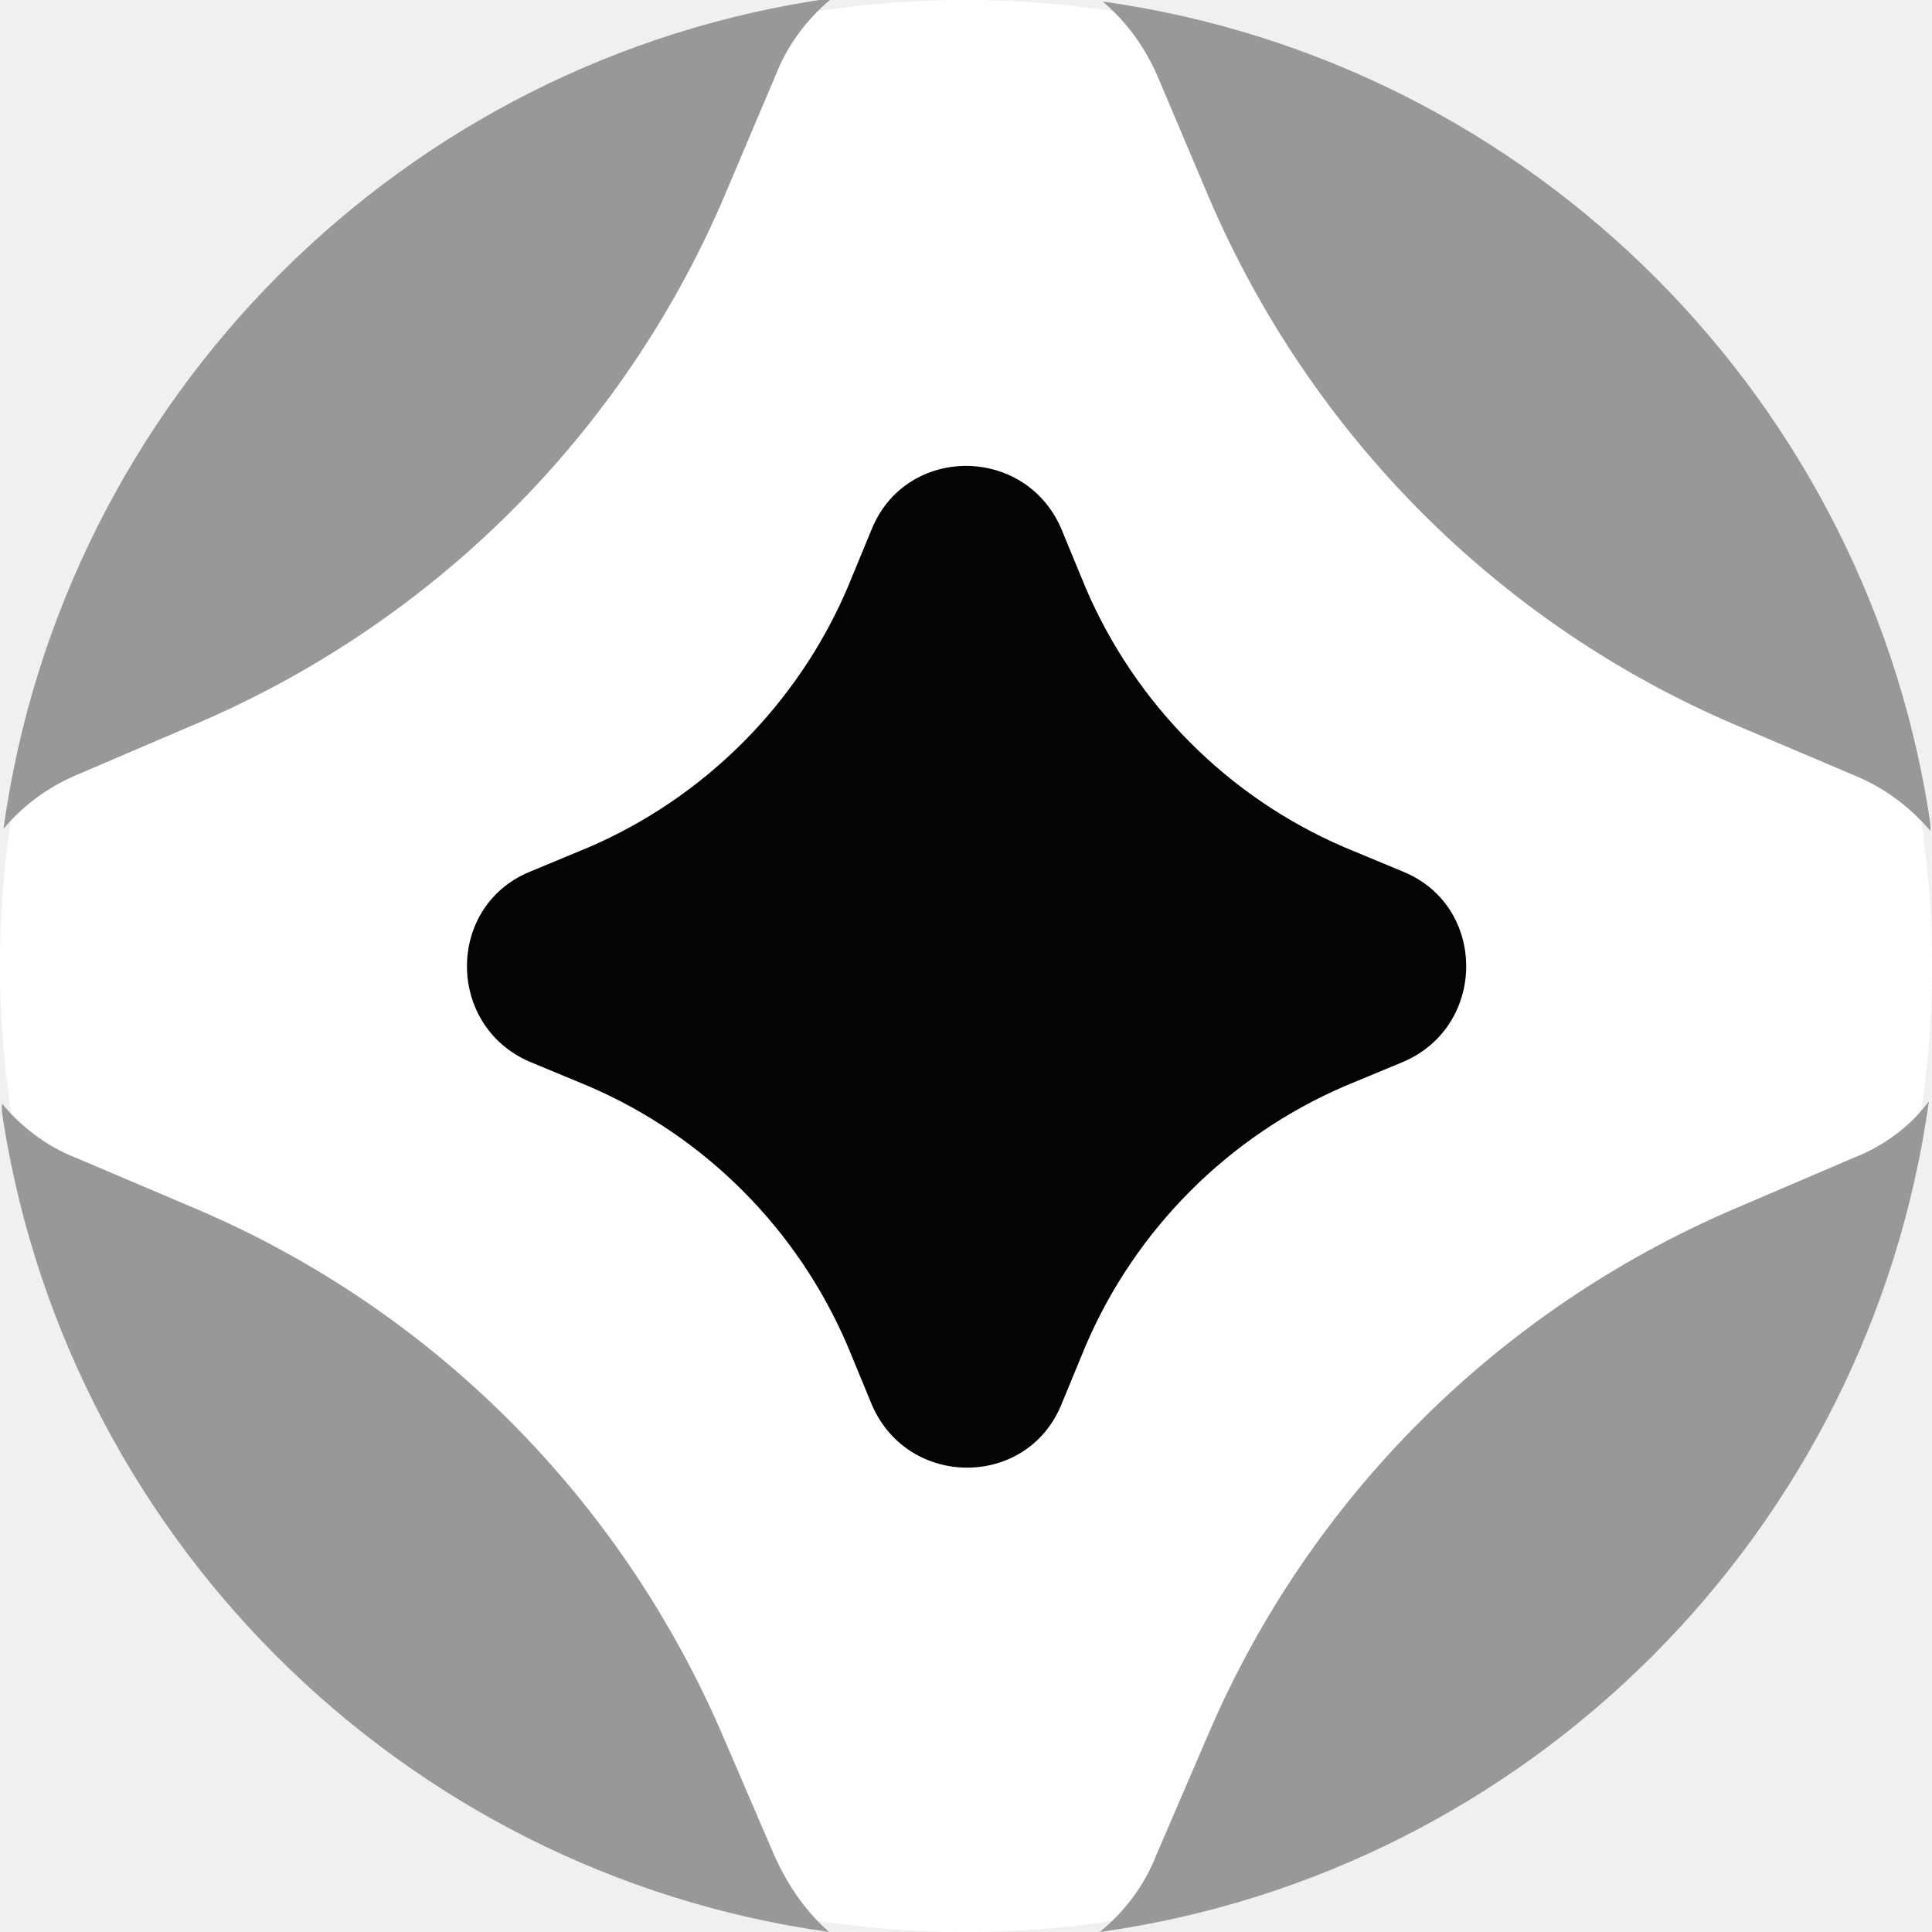
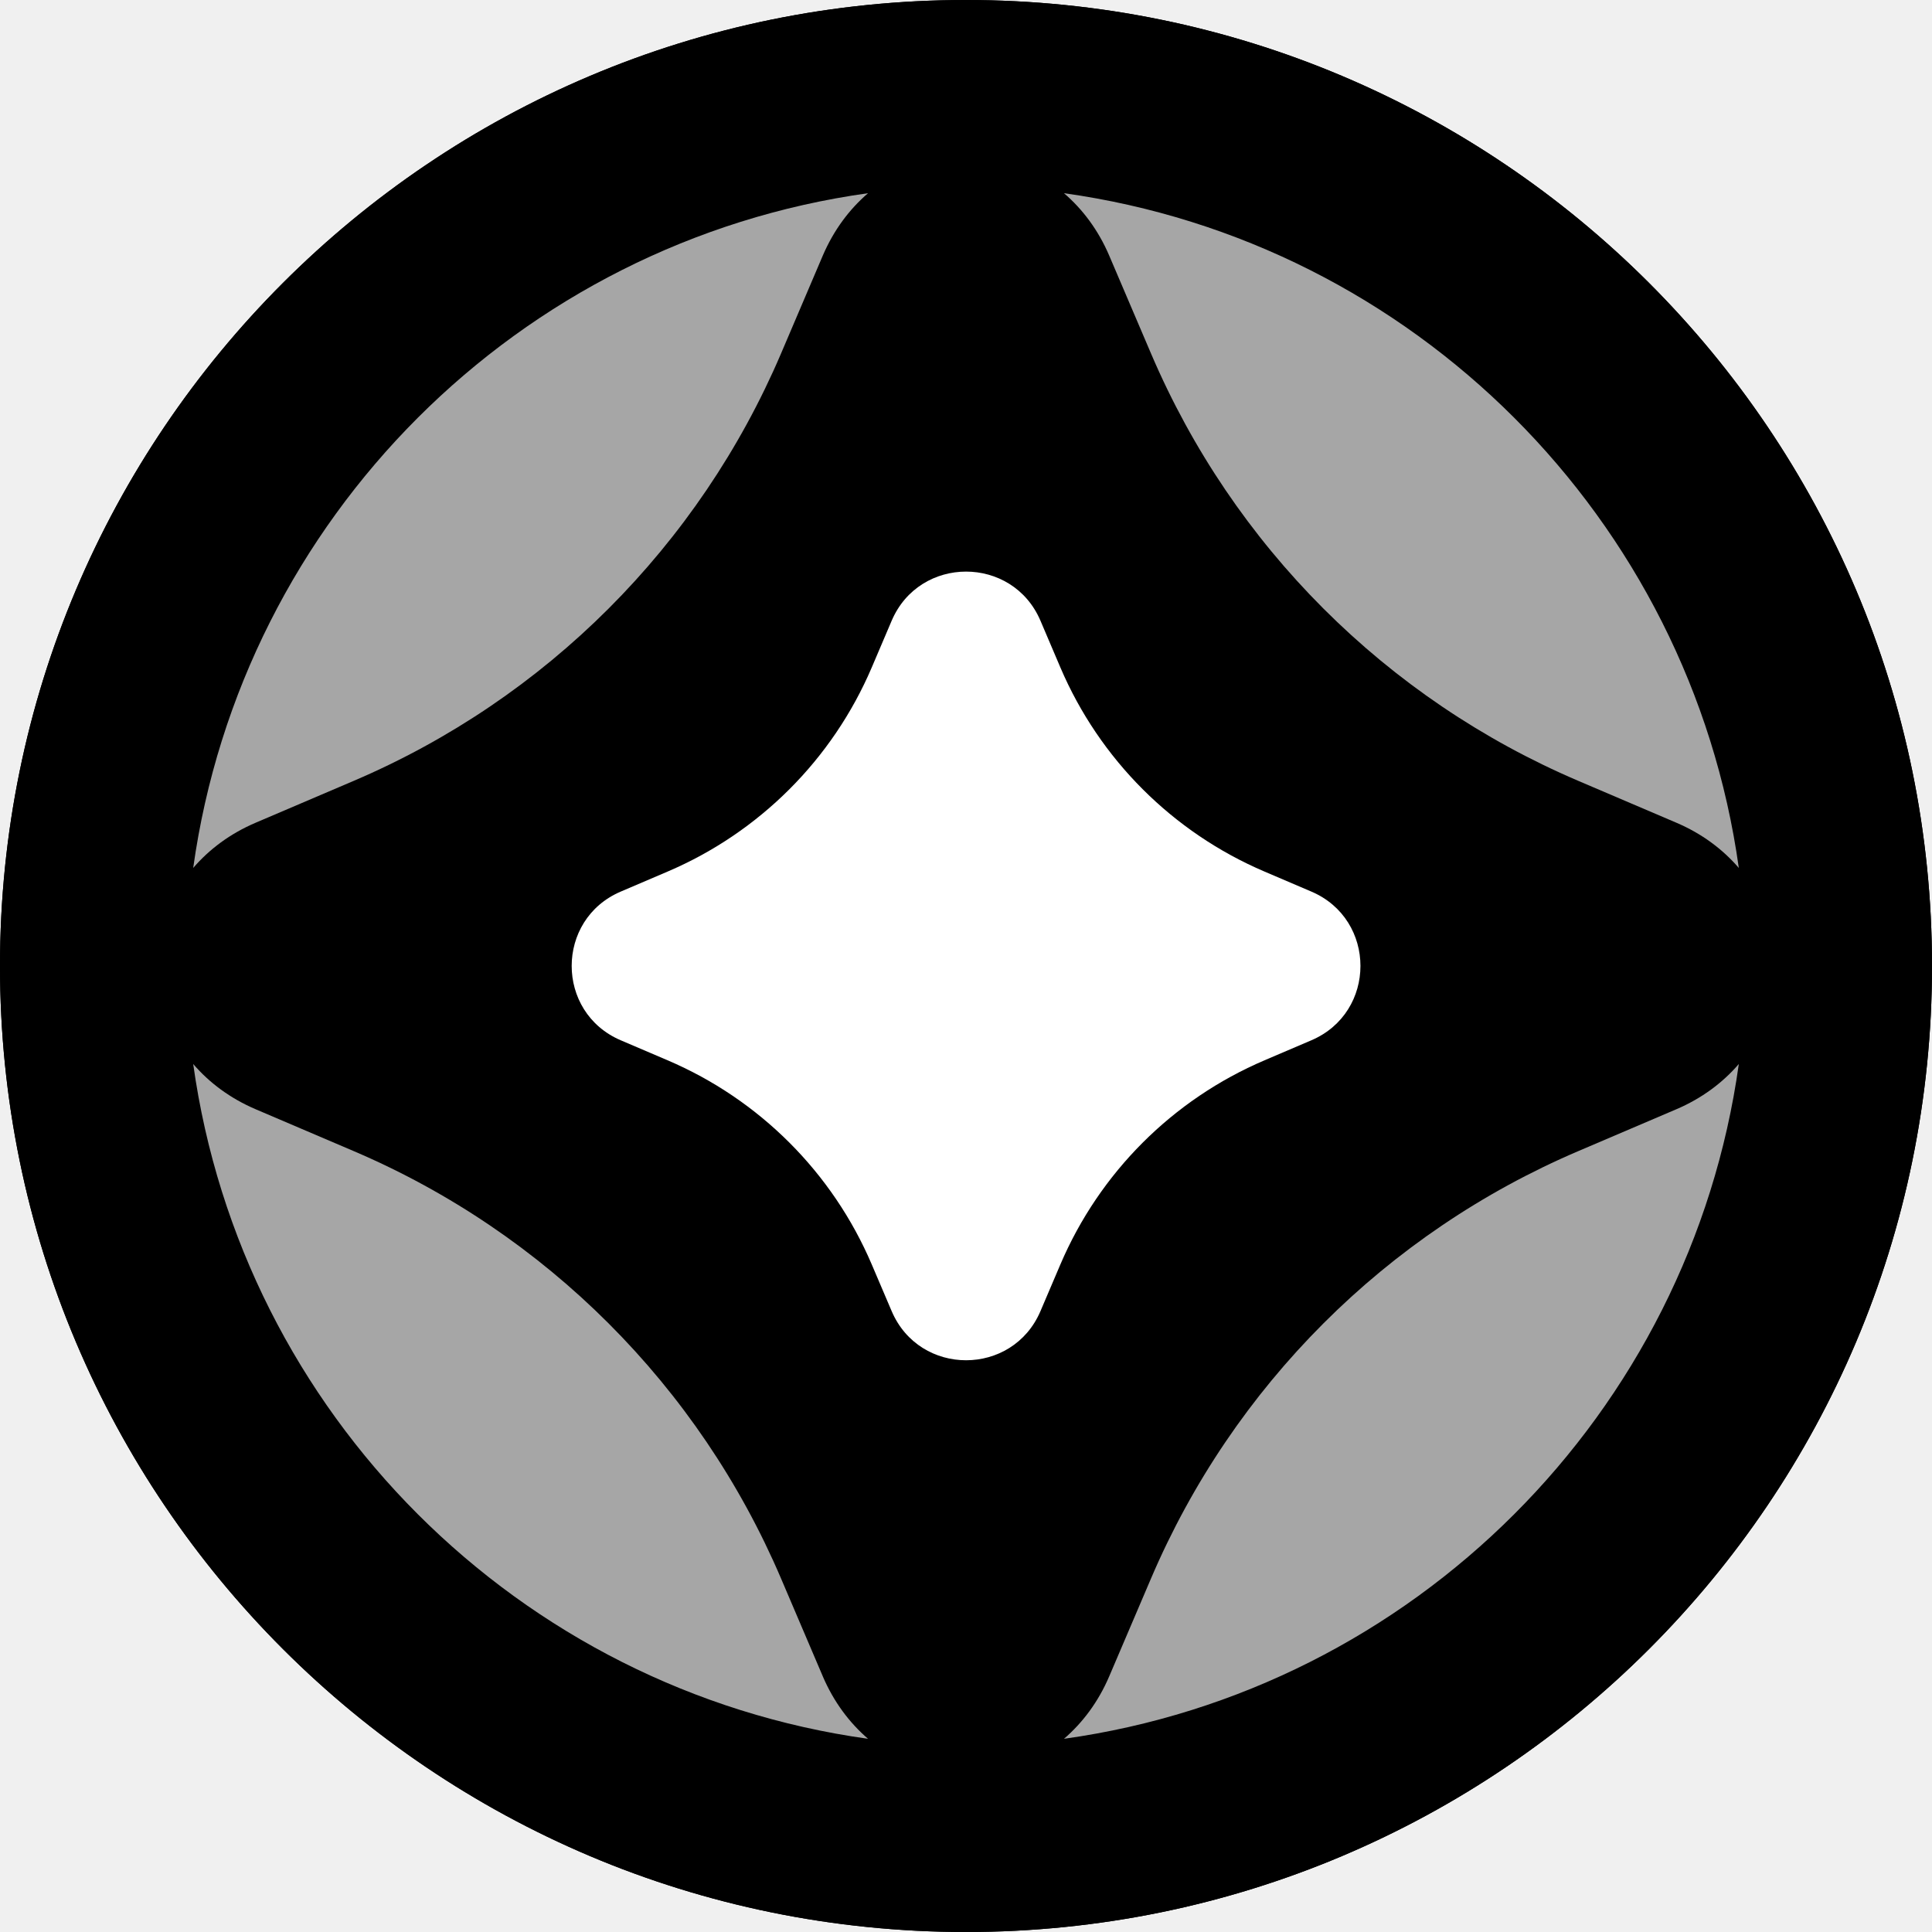
- <svg xmlns="http://www.w3.org/2000/svg" xmlns:xlink="http://www.w3.org/1999/xlink" version="1.1" id="Layer_1" x="0px" y="0px" viewBox="0 0 500 500" style="enable-background:new 0 0 500 500;" xml:space="preserve">
-   <style type="text/css">
- 	.st0{fill:#FFFFFF;}
- 	.st1{clip-path:url(#SVGID_00000089544569128219010340000013296967555384550068_);}
- 	.st2{clip-path:url(#SVGID_00000080184456008103051000000002336093707661626010_);}
- 	.st3{fill:#989898;}
- 	.st4{fill:#040404;}
- </style>
-   <circle class="st0" cx="250" cy="250" r="250" />
-   <g>
-     <g>
-       <g>
-         <g>
-           <defs>
-             <rect id="SVGID_1_" x="0.5" y="0" width="499.1" height="500" />
-           </defs>
-           <clipPath id="SVGID_00000055668034289300365980000001474370075839034807_">
-             <use xlink:href="#SVGID_1_" style="overflow:visible;" />
-           </clipPath>
-           <g style="clip-path:url(#SVGID_00000055668034289300365980000001474370075839034807_);">
-             <g>
-               <g>
-                 <g>
-                   <defs>
-                     <rect id="SVGID_00000117642798387240510320000018009917242190609290_" x="0.5" y="0" width="499.1" height="500" />
-                   </defs>
-                   <clipPath id="SVGID_00000015340812755508035910000011714725246653492410_">
-                     <use xlink:href="#SVGID_00000117642798387240510320000018009917242190609290_" style="overflow:visible;" />
-                   </clipPath>
-                   <g style="clip-path:url(#SVGID_00000015340812755508035910000011714725246653492410_);">
-                     <path class="st3" d="M299.6,19.8l13.3,31.4c26.2,61.1,74.7,110.1,136,136.3l31.3,13.3c8.2,3.4,14.6,8.6,19.7,14.6           C484.5,104,396.5,15.9,285.4,0.4C291,5.2,296.1,11.6,299.6,19.8z M20.2,200.4L51.5,187c60.9-26.2,109.8-74.8,136-136.3           l13.3-31.4c3-7.7,8.2-14.6,14.6-19.8C104.3,15,16.3,103.2,0.9,214.5C5.6,208.9,12,203.8,20.2,200.4z M479.8,299.6           L448.5,313c-60.9,26.2-109.8,74.8-136,136.3l-13.3,30.9c-3,7.7-8.2,14.6-14.6,19.8c111.1-15.5,199.1-103.6,214.6-215           C494.4,291.5,487.5,296.6,479.8,299.6L479.8,299.6z M200.4,480.2l-13.3-30.9c-26.2-61.1-74.7-110.1-136-136.3l-31.3-13.3           c-7.7-3-14.6-8.2-19.7-14.6C15.5,396.4,103.4,484.5,214.6,500C208.6,494.8,203.9,488,200.4,480.2z" />
-                   </g>
-                 </g>
-               </g>
-             </g>
-             <path class="st4" d="M136.9,225.7l15.4-6.4c30-12.9,54.1-37,67-67.1l6.4-15.5c9-21.5,39.5-21.5,48.9,0l6.4,15.5       c12.9,30.1,36.9,54.2,67,67.1l15.4,6.4c21.4,9,21.4,39.6,0,49l-15.4,6.4c-30,12.9-54.1,37-67,67.1l-6.4,15.5       c-9,21.5-39.5,21.5-48.9,0l-6.4-15.5c-12.9-30.1-36.9-54.2-67-67.1l-15.4-6.4C115.5,265.3,115.5,234.7,136.9,225.7z" />
-           </g>
-         </g>
-       </g>
-     </g>
-   </g>
+ <svg xmlns="http://www.w3.org/2000/svg" width="120" height="120" viewBox="0 0 120 120" fill="none">
+   <path d="M0 60C0 26.863 26.863 0 60 0V0C93.137 0 120 26.863 120 60V60C120 93.137 93.137 120 60 120V120C26.863 120 0 93.137 0 60V60Z" fill="black" />
+   <path d="M0 60C0 26.863 26.863 0 60 0V0C93.137 0 120 26.863 120 60V60C120 93.137 93.137 120 60 120V120C26.863 120 0 93.137 0 60V60Z" fill="black" />
+   <path d="M68.897 15.88L71.493 21.961C76.589 33.899 86.099 43.409 98.039 48.504L104.12 51.1C105.711 51.778 107.003 52.751 108.001 53.91C104.972 32.199 87.799 15.026 66.086 12C67.243 12.995 68.218 14.289 68.897 15.88Z" fill="#A6A6A6" />
+   <path d="M15.881 51.1L21.962 48.504C33.902 43.409 43.412 33.899 48.51 21.961L51.103 15.88C51.785 14.289 52.758 12.995 53.915 12C32.202 15.026 15.028 32.199 12 53.91C12.997 52.751 14.29 51.778 15.881 51.1L15.881 51.1Z" fill="#A6A6A6" />
+   <path d="M104.12 68.898L98.039 71.494C86.099 76.589 76.589 86.1 71.493 98.039L68.897 104.117C68.218 105.708 67.243 107.003 66.086 108C87.799 104.972 104.972 87.798 108.001 66.087C107.003 67.246 105.711 68.219 104.12 68.898Z" fill="#A6A6A6" />
+   <path d="M51.104 104.117L48.51 98.039C43.412 86.1 33.902 76.589 21.962 71.494L15.881 68.898C14.29 68.219 12.997 67.246 12 66.087C15.028 87.798 32.202 104.972 53.915 108C52.758 107.003 51.785 105.708 51.103 104.117H51.104Z" fill="#A6A6A6" />
+   <path d="M38.559 55.377L41.464 54.136C47.167 51.702 51.71 47.161 54.145 41.459L55.383 38.554C57.12 34.486 62.888 34.486 64.625 38.554L65.863 41.459C68.298 47.161 72.841 51.702 78.544 54.136L81.449 55.377C85.517 57.113 85.517 62.878 81.449 64.615L78.544 65.856C72.841 68.29 68.298 72.831 65.863 78.535L64.625 81.437C62.888 85.505 57.12 85.505 55.383 81.437L54.145 78.535C51.71 72.831 47.167 68.29 41.464 65.856L38.559 64.615C34.491 62.878 34.491 57.113 38.559 55.377Z" fill="white" />
</svg>
